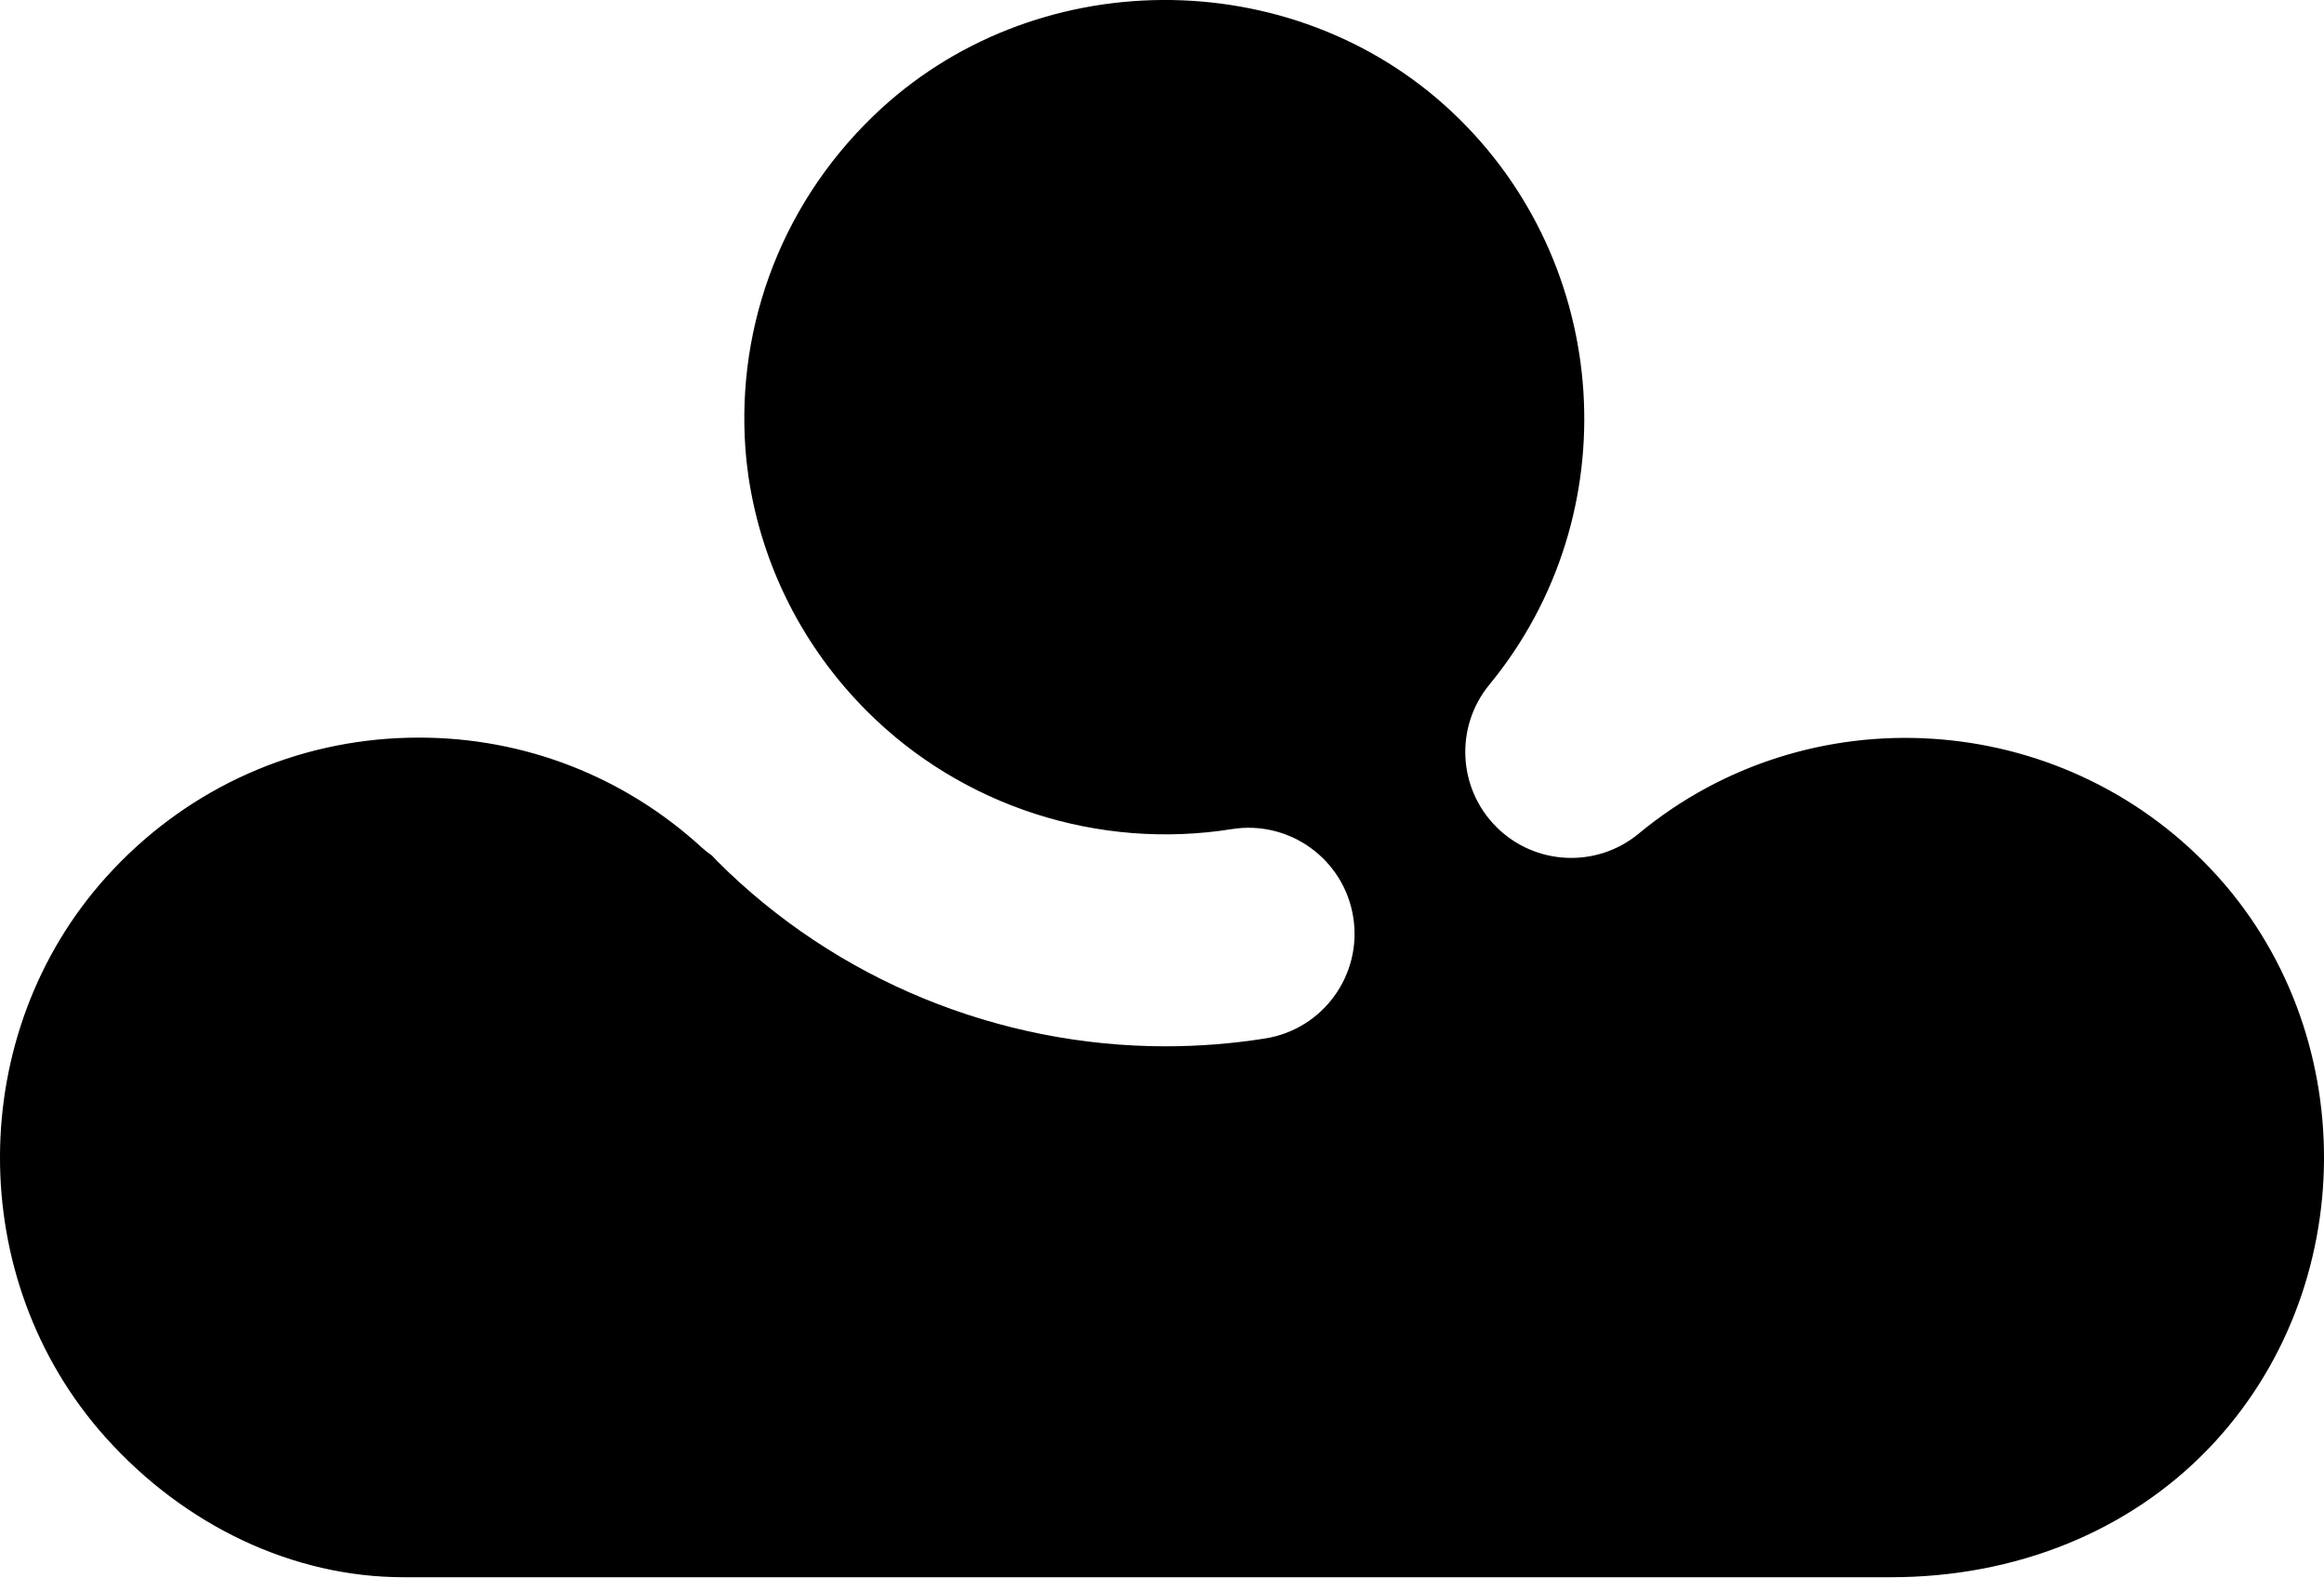
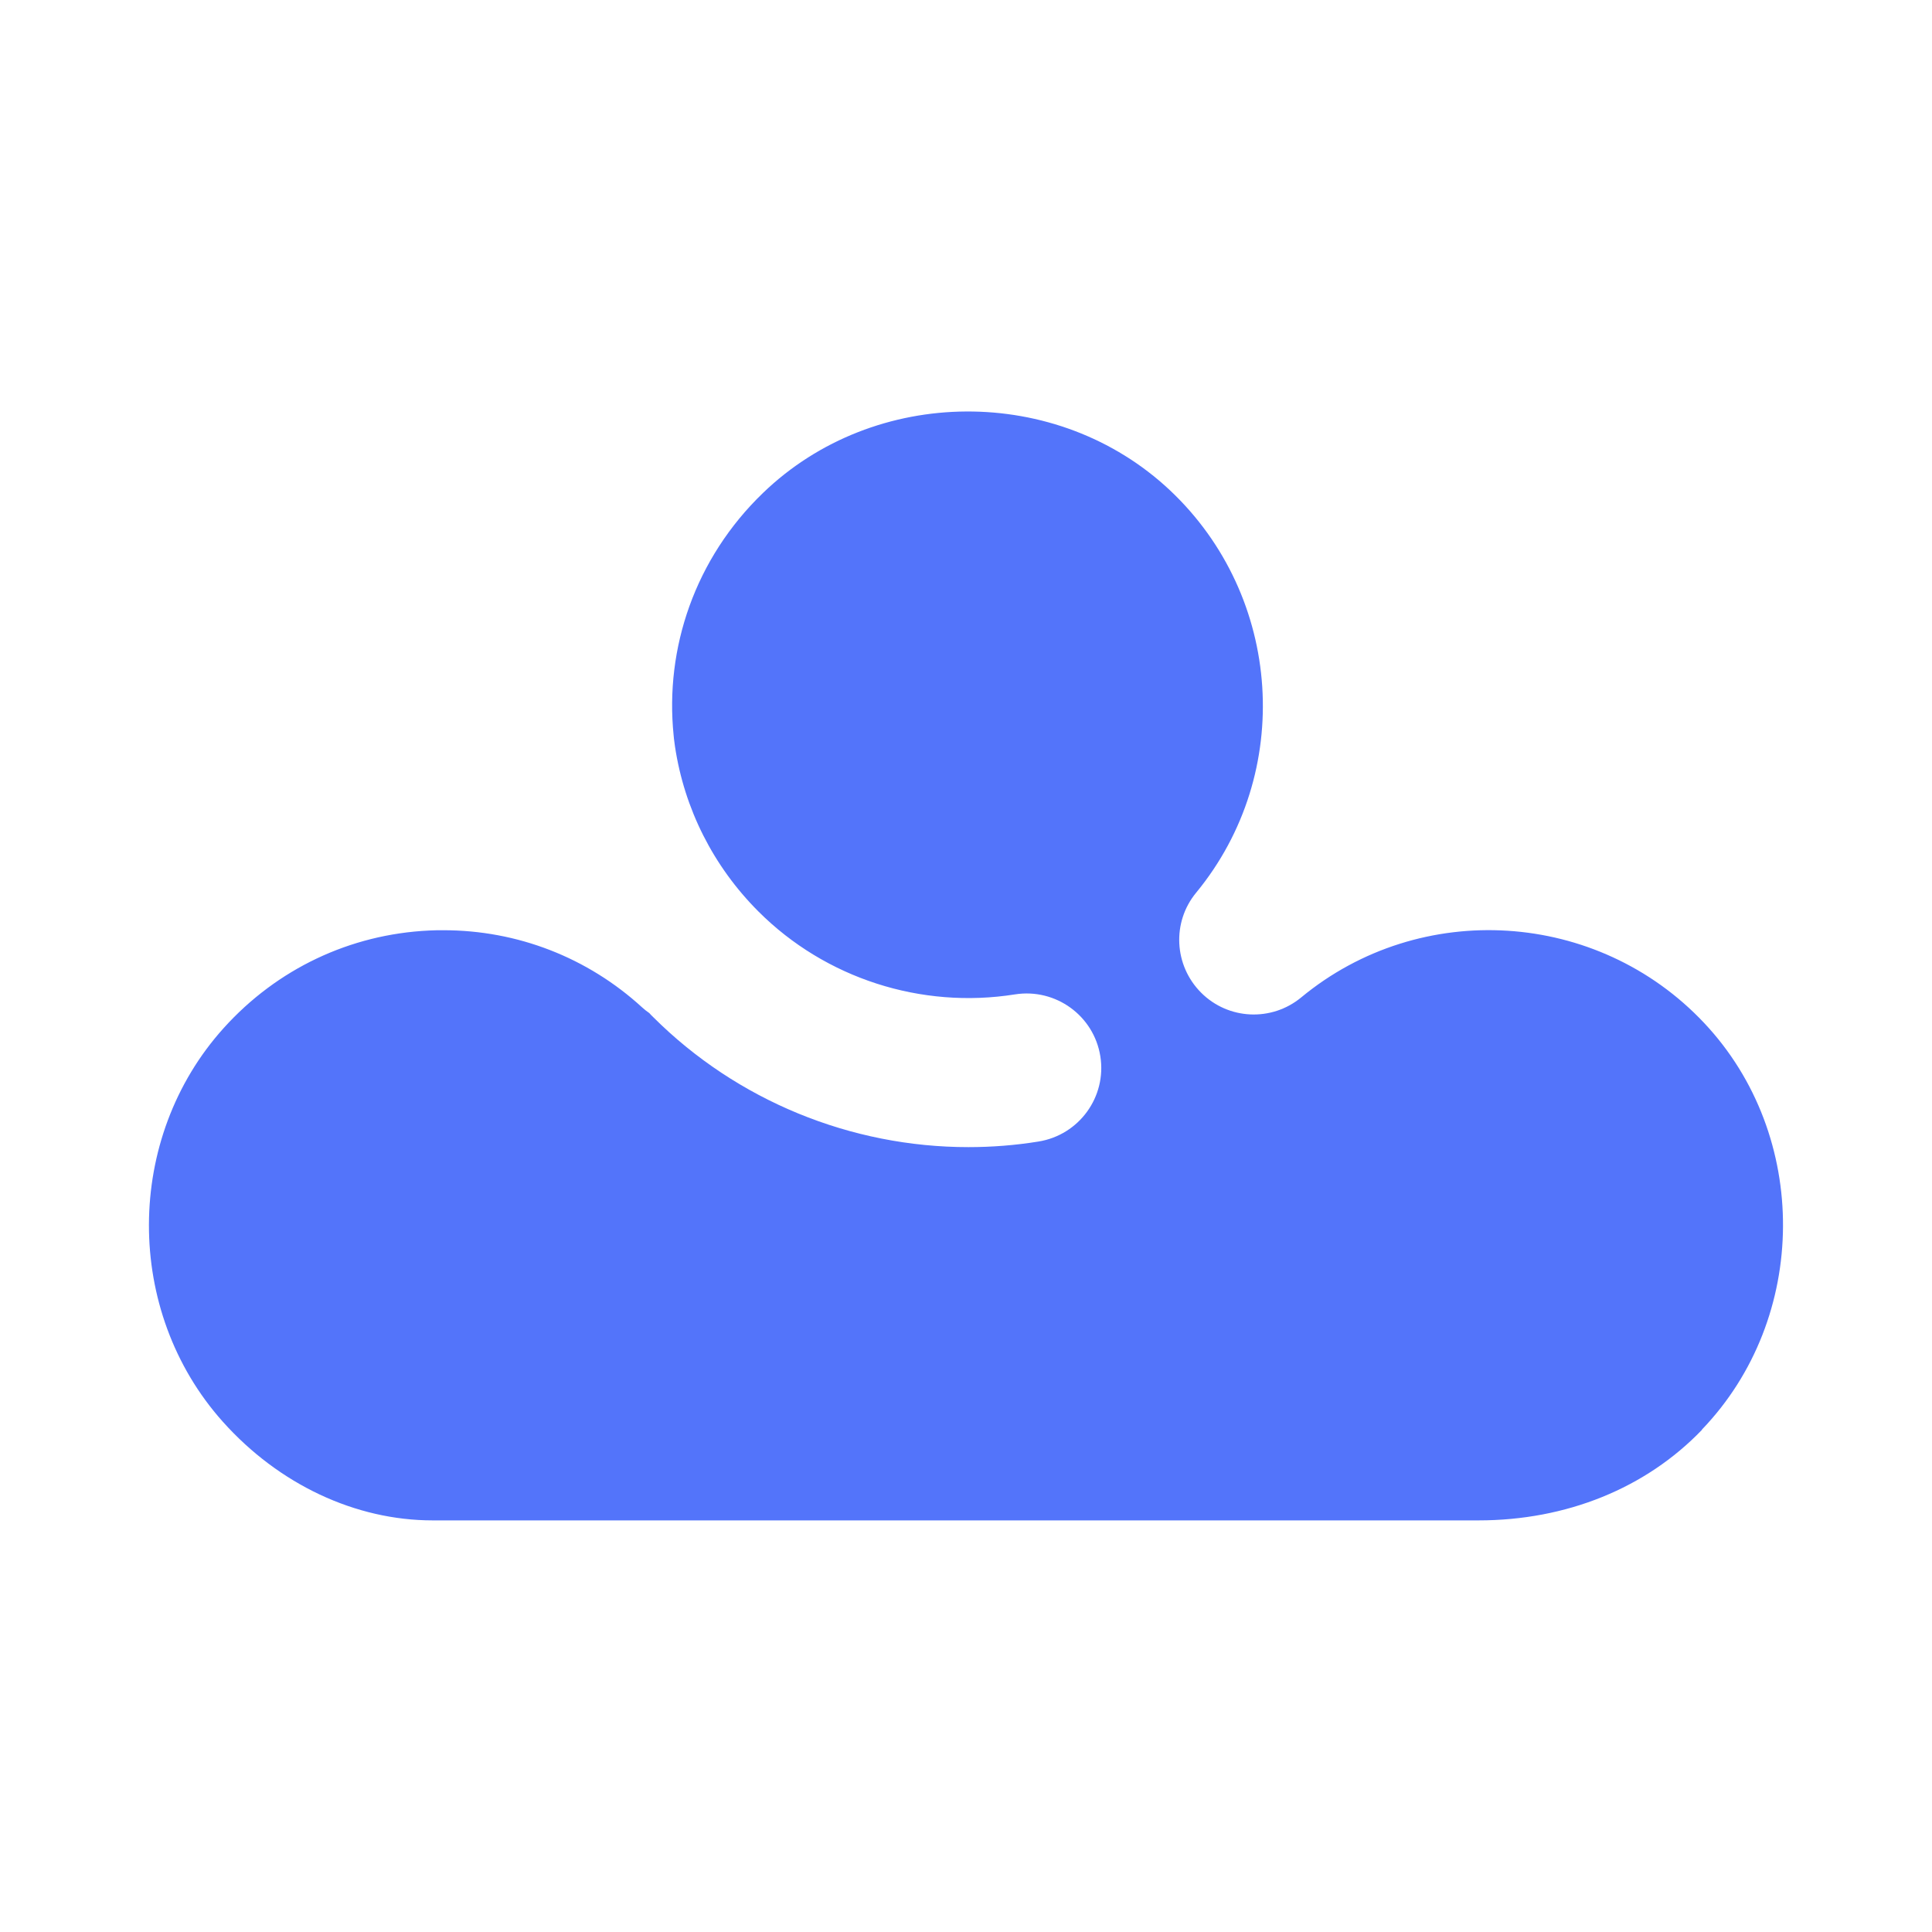
- <svg xmlns="http://www.w3.org/2000/svg" width="43.12" height="29.256" viewBox="0 -0 43.12 29.256">
-   <path d="M 40.981 26.867 C 39.5 28.407 37.405 29.256 35.081 29.256 L 7.488 29.256 C 5.447 29.256 3.428 28.307 1.949 26.651 C -0.661 23.731 -0.648 19.166 1.978 16.26 C 3.385 14.703 5.307 13.791 7.392 13.691 C 7.52 13.685 7.647 13.682 7.775 13.682 C 9.724 13.682 11.573 14.397 13.018 15.718 C 13.079 15.774 13.144 15.824 13.21 15.87 C 13.243 15.904 13.275 15.94 13.308 15.974 C 15.521 18.186 18.534 19.408 21.628 19.408 C 22.243 19.408 22.861 19.36 23.477 19.262 C 24.549 19.091 25.279 18.083 25.108 17.011 C 24.937 15.939 23.929 15.209 22.858 15.379 C 20.383 15.774 17.852 14.958 16.088 13.194 C 14.892 11.998 14.132 10.483 13.887 8.84 C 13.881 8.801 13.876 8.761 13.872 8.721 C 13.863 8.663 13.856 8.604 13.85 8.545 C 13.616 6.249 14.411 3.878 16.21 2.146 C 19.153 -0.689 23.967 -0.719 26.943 2.079 C 29.923 4.882 30.227 9.547 27.635 12.699 C 26.991 13.481 27.048 14.625 27.765 15.34 C 28.482 16.055 29.625 16.108 30.405 15.463 C 33.556 12.856 38.227 13.152 41.037 16.136 C 43.837 19.109 43.811 23.922 40.981 26.867" transform="matrix(1,0,0,1,-0.00007202543,-0.0003671217)" fill="currentColor" fill-rule="evenodd" />
+ <svg xmlns="http://www.w3.org/2000/svg" id="Calque_1" version="1.1" viewBox="0 0 128 128" fill="#5374FA">
+   <path d="M112.76,94.73c-3.72,3.87-8.98,6-14.81,6H28.67c-5.12,0-10.19-2.38-13.91-6.54h0c-6.55-7.33-6.52-18.79.07-26.09,3.53-3.91,8.36-6.2,13.59-6.45.32-.02.64-.02.96-.02,4.89,0,9.54,1.8,13.16,5.11.15.14.32.27.48.38.08.09.16.18.25.26,5.56,5.55,13.12,8.62,20.89,8.62,1.54,0,3.1-.12,4.64-.37,2.69-.43,4.53-2.96,4.1-5.65-.43-2.69-2.96-4.52-5.65-4.1-6.21.99-12.57-1.06-17-5.49-3-3-4.91-6.81-5.53-10.93-.01-.1-.03-.2-.04-.3-.02-.15-.04-.29-.05-.44-.59-5.77,1.41-11.72,5.93-16.07,7.39-7.12,19.48-7.19,26.95-.17,7.48,7.04,8.25,18.75,1.74,26.66-1.62,1.96-1.47,4.83.33,6.63,1.8,1.8,4.67,1.93,6.63.31,7.91-6.54,19.64-5.8,26.69,1.69,7.03,7.46,6.96,19.55-.14,26.94Z" />
</svg>
